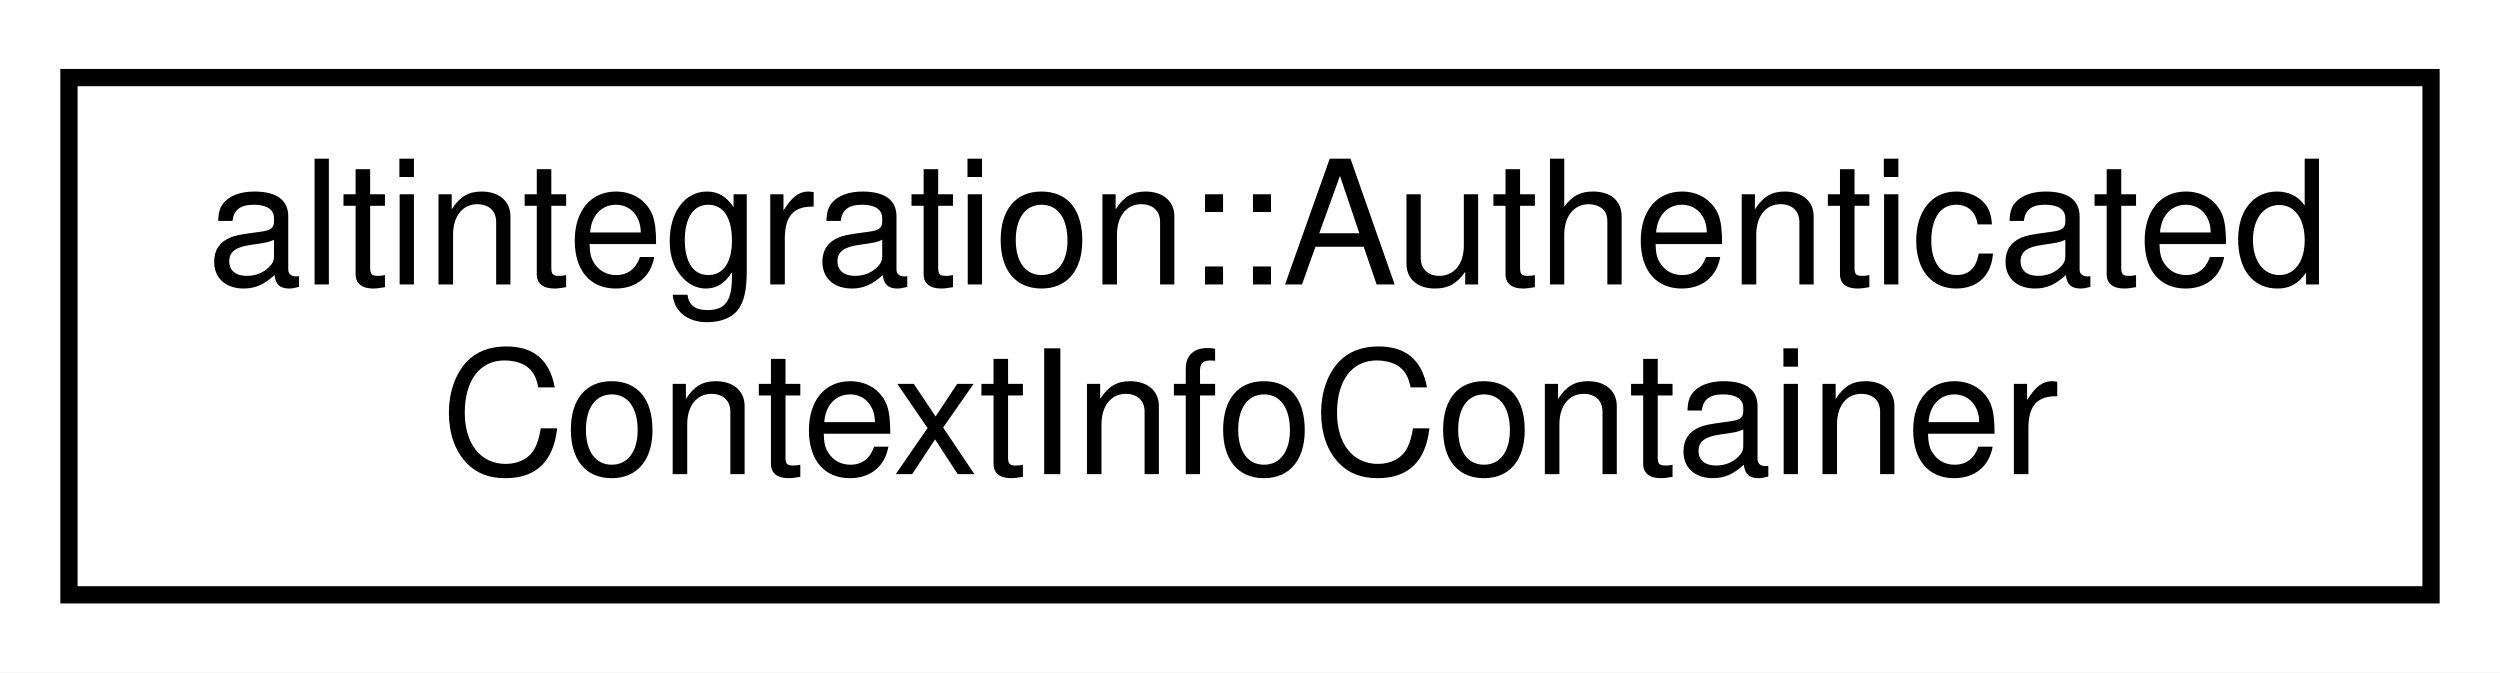
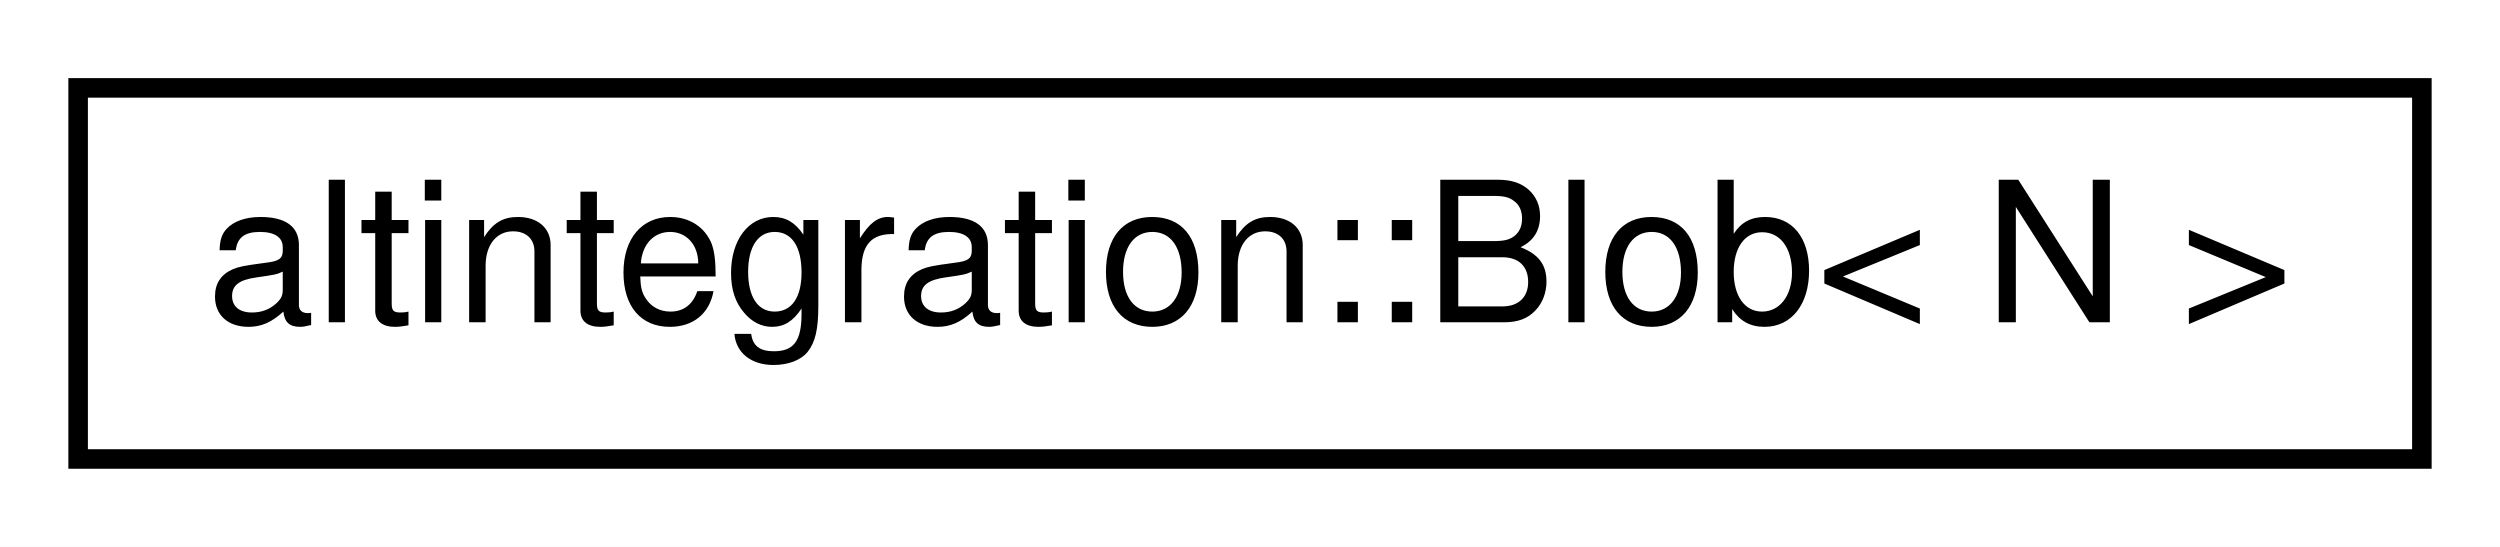
- <svg xmlns="http://www.w3.org/2000/svg" xmlns:xlink="http://www.w3.org/1999/xlink" width="145pt" height="39pt" viewBox="0.00 0.00 145.00 39.00">
-   <g id="graph0" class="graph" transform="scale(1 1) rotate(0) translate(4 35)">
-     <polygon fill="white" stroke="transparent" points="-4,4 -4,-35 141,-35 141,4 -4,4" />
+ <svg xmlns="http://www.w3.org/2000/svg" xmlns:xlink="http://www.w3.org/1999/xlink" width="128pt" height="28pt" viewBox="0.00 0.00 128.00 28.00">
+   <g id="graph0" class="graph" transform="scale(1 1) rotate(0) translate(4 24)">
+     <polygon fill="white" stroke="transparent" points="-4,4 -4,-24 124,-24 124,4 -4,4" />
    <g id="node1" class="node">
      <g id="a_node1">
-         <a xlink:href="structaltintegration_1_1AuthenticatedContextInfoContainer.html" target="_top" xlink:title="Contains ContextInfoContainer and merkle path which authenticates hash of ContextInfoContainer to a b...">
-           <polygon fill="white" stroke="black" points="0,-0.5 0,-30.5 137,-30.5 137,-0.5 0,-0.5" />
-           <text text-anchor="start" x="8" y="-18.5" font-family="Helvetica,sans-Serif" font-size="10.00">altintegration::Authenticated</text>
-           <text text-anchor="middle" x="68.5" y="-7.5" font-family="Helvetica,sans-Serif" font-size="10.00">ContextInfoContainer</text>
+         <a xlink:href="structaltintegration_1_1Blob.html" target="_top" xlink:title="Contiguous byte array of fixed size.">
+           <polygon fill="white" stroke="black" points="0,-0.5 0,-19.5 120,-19.5 120,-0.5 0,-0.5" />
+           <text text-anchor="middle" x="60" y="-7.5" font-family="Helvetica,sans-Serif" font-size="10.00">altintegration::Blob&lt; N &gt;</text>
        </a>
      </g>
    </g>
  </g>
</svg>
